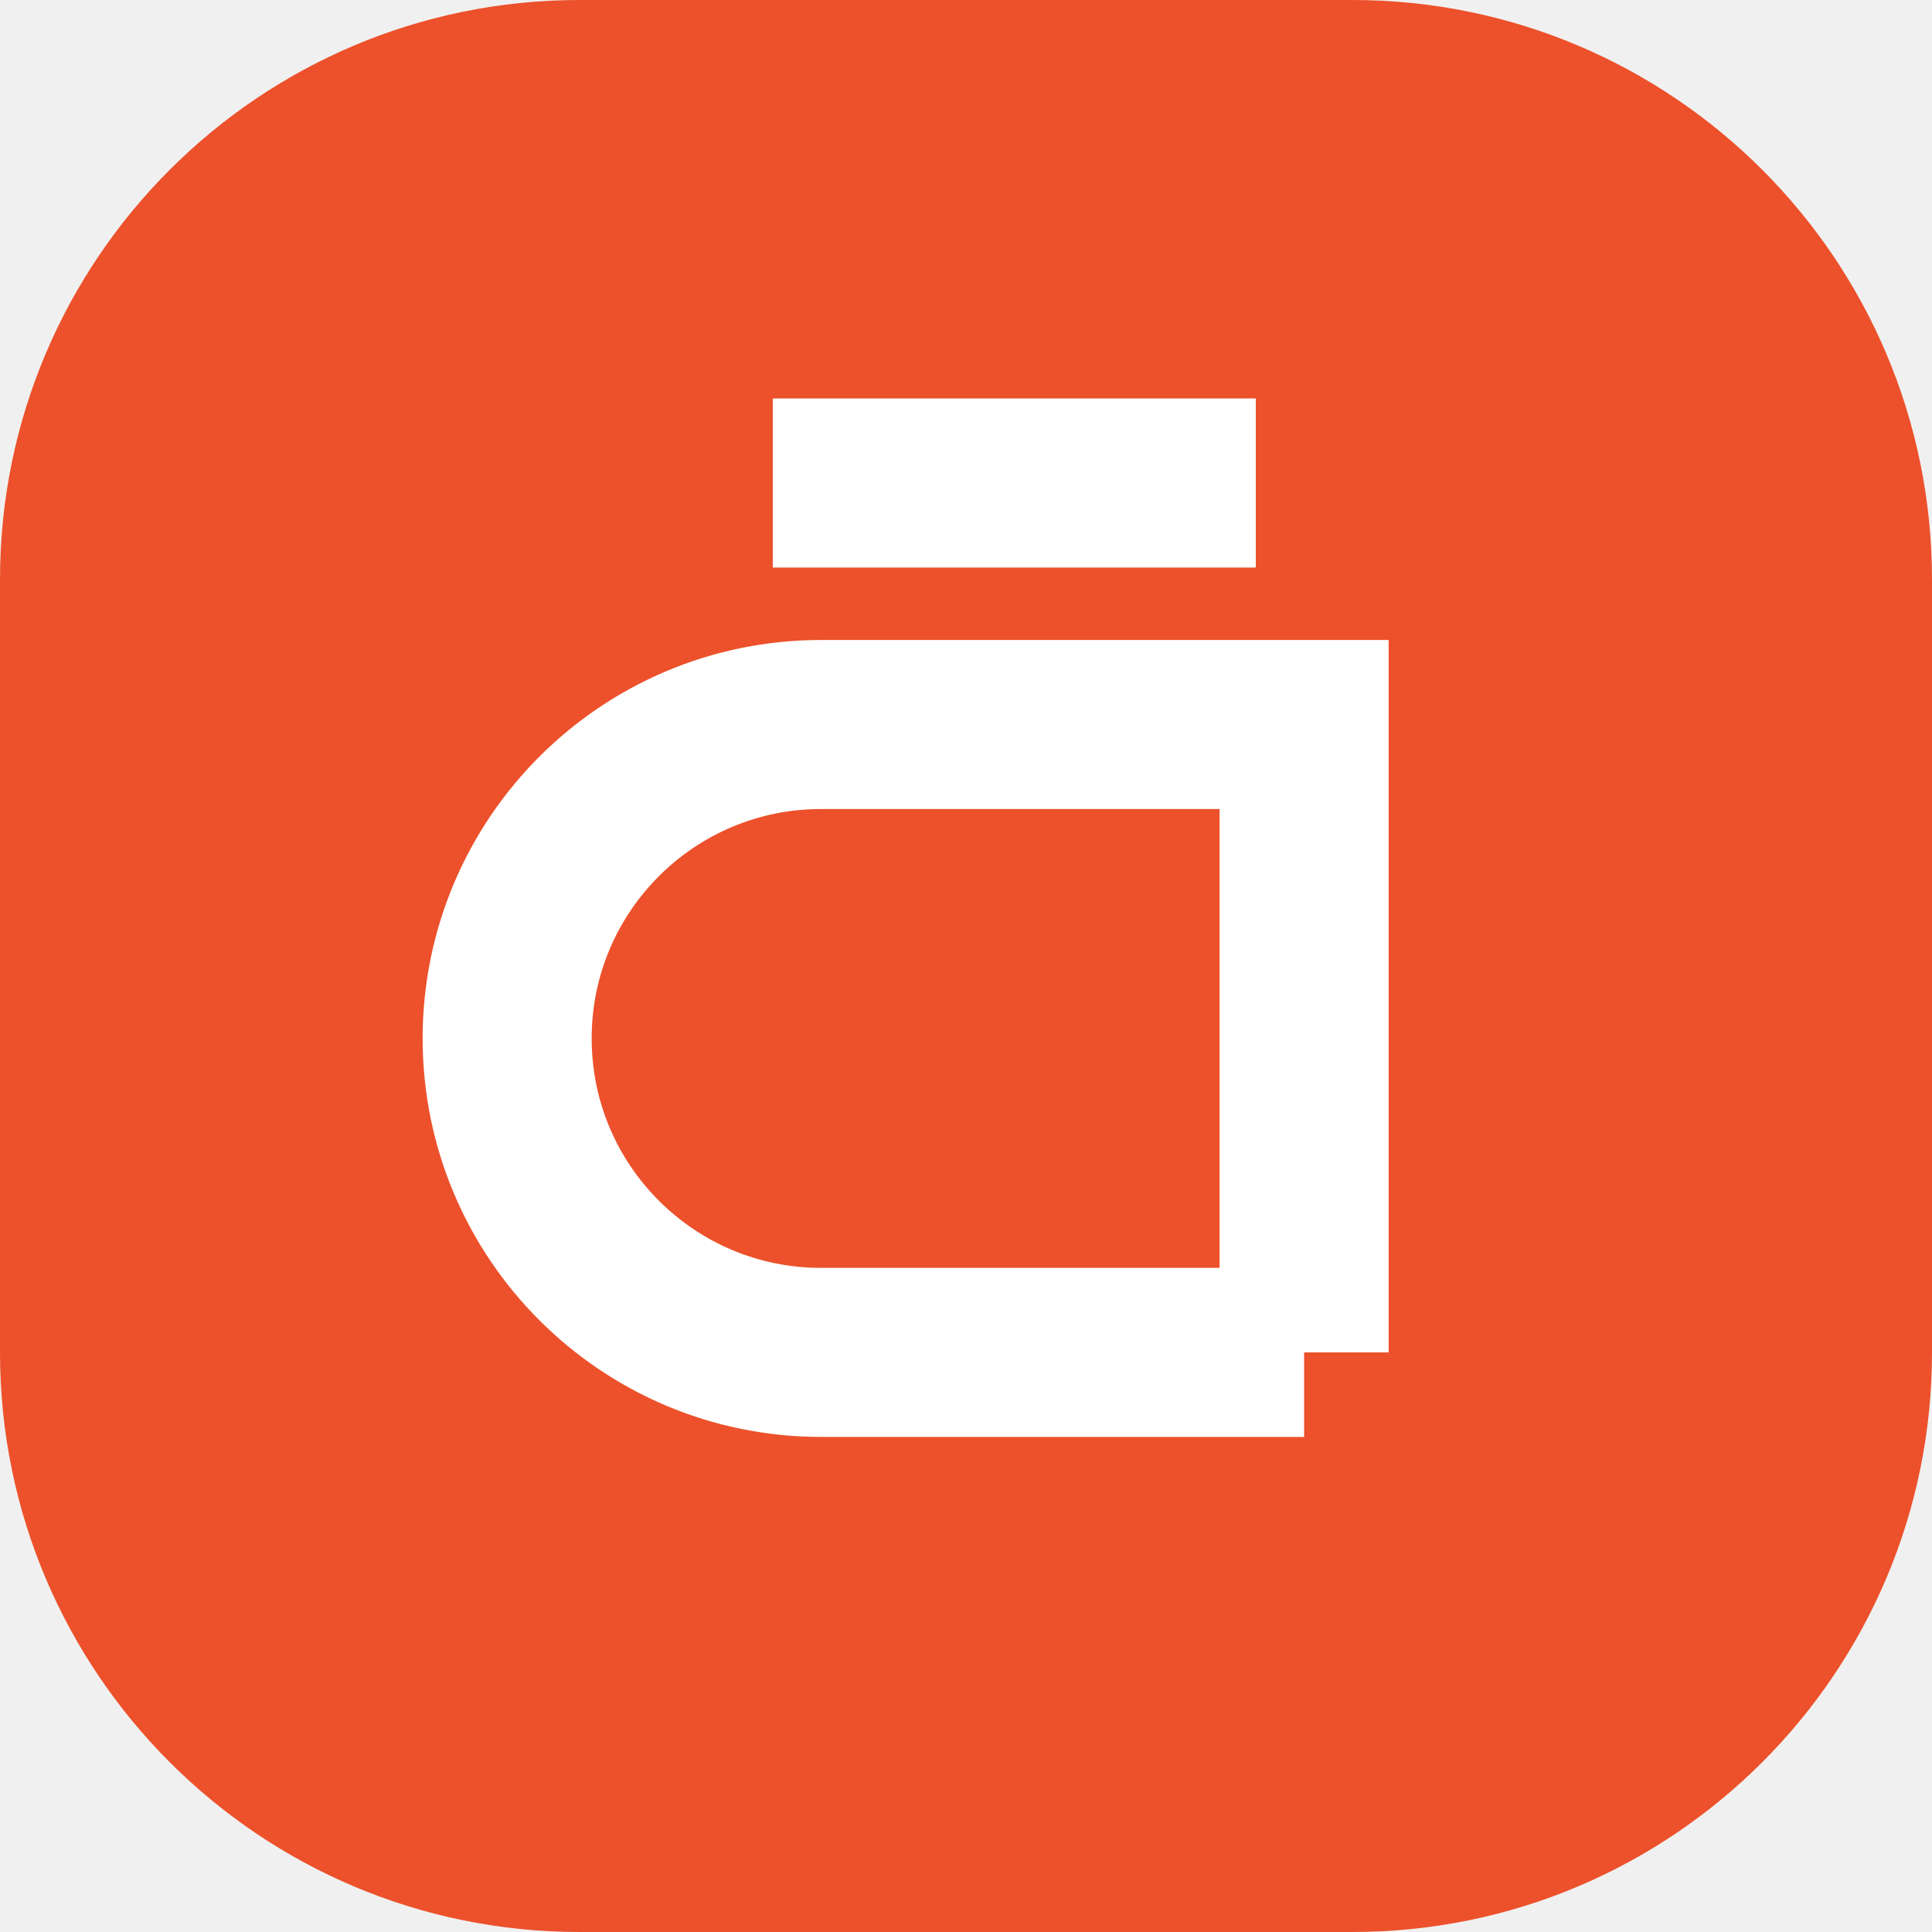
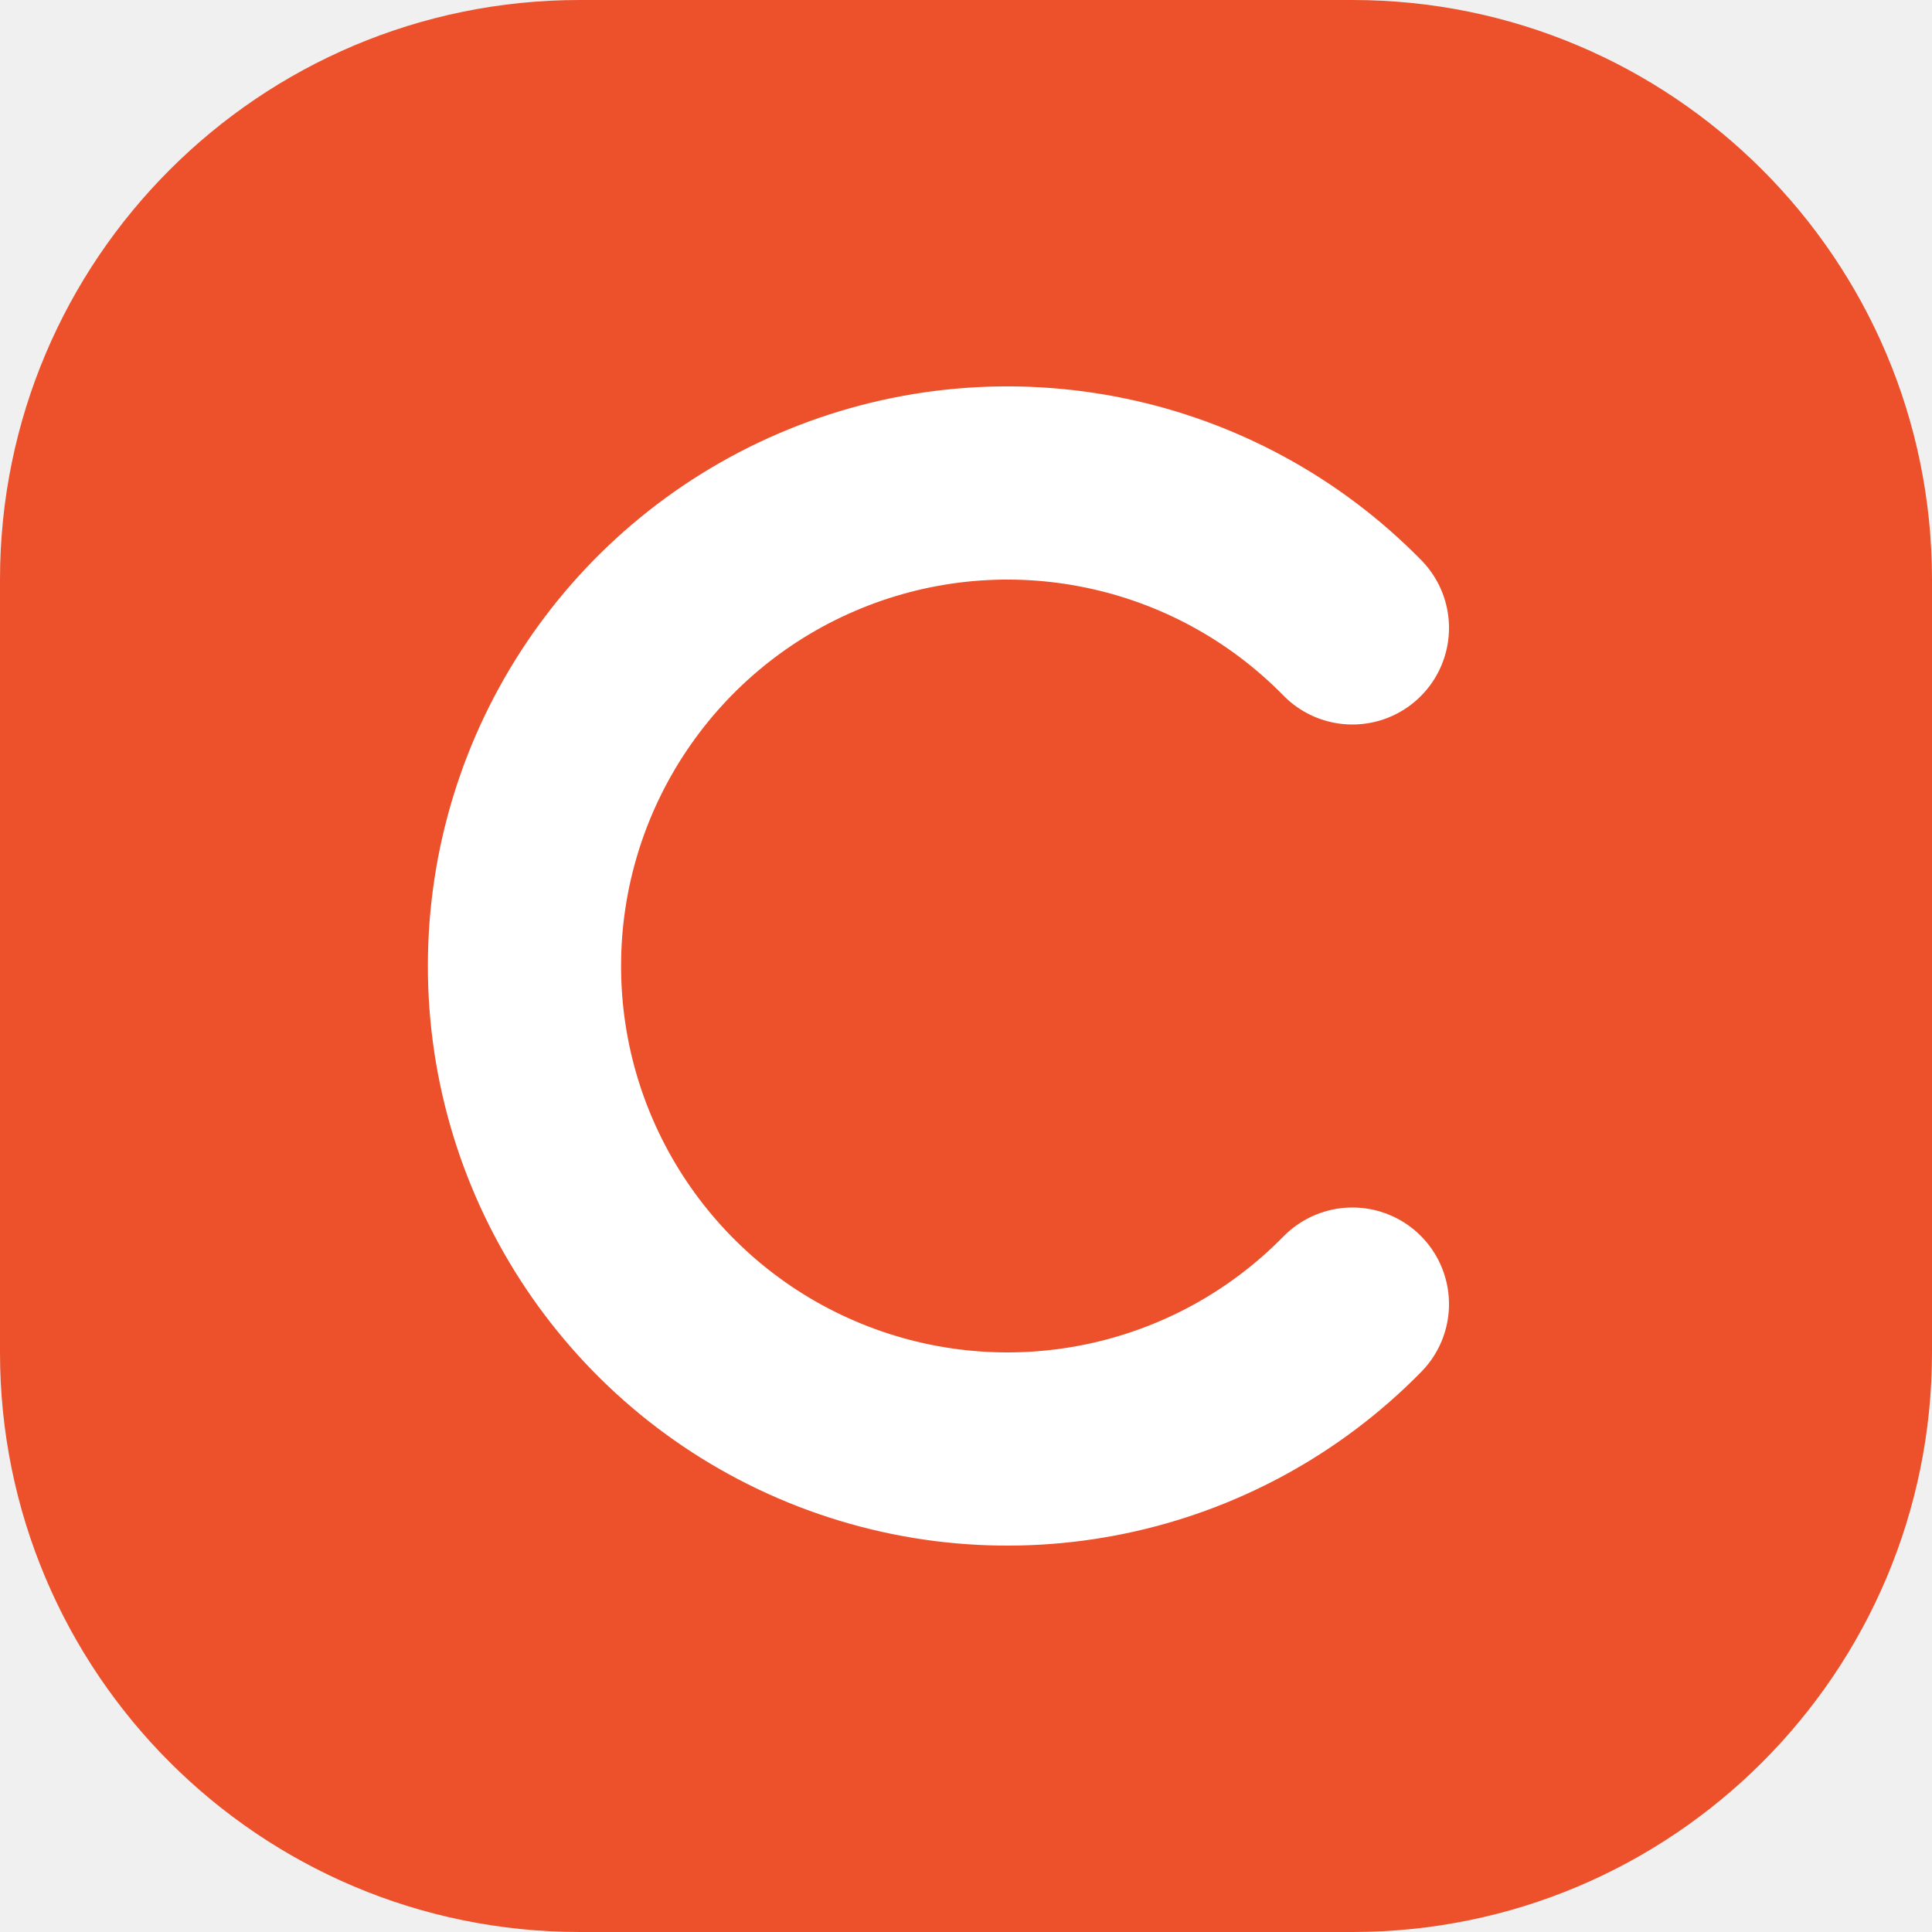
<svg xmlns="http://www.w3.org/2000/svg" viewBox="0 0 40 40">
  <rect width="40" height="40" rx="12" fill="#ec512b" />
-   <path d="M27 28V15H17a6.5 6.5 0 100 13h10M26 10H16" fill="none" stroke="white" stroke-width="3.5" />
+   <path d="M28 13a10 10 0 100 14" fill="none" stroke="white" stroke-width="4" stroke-linecap="round" />
</svg>
